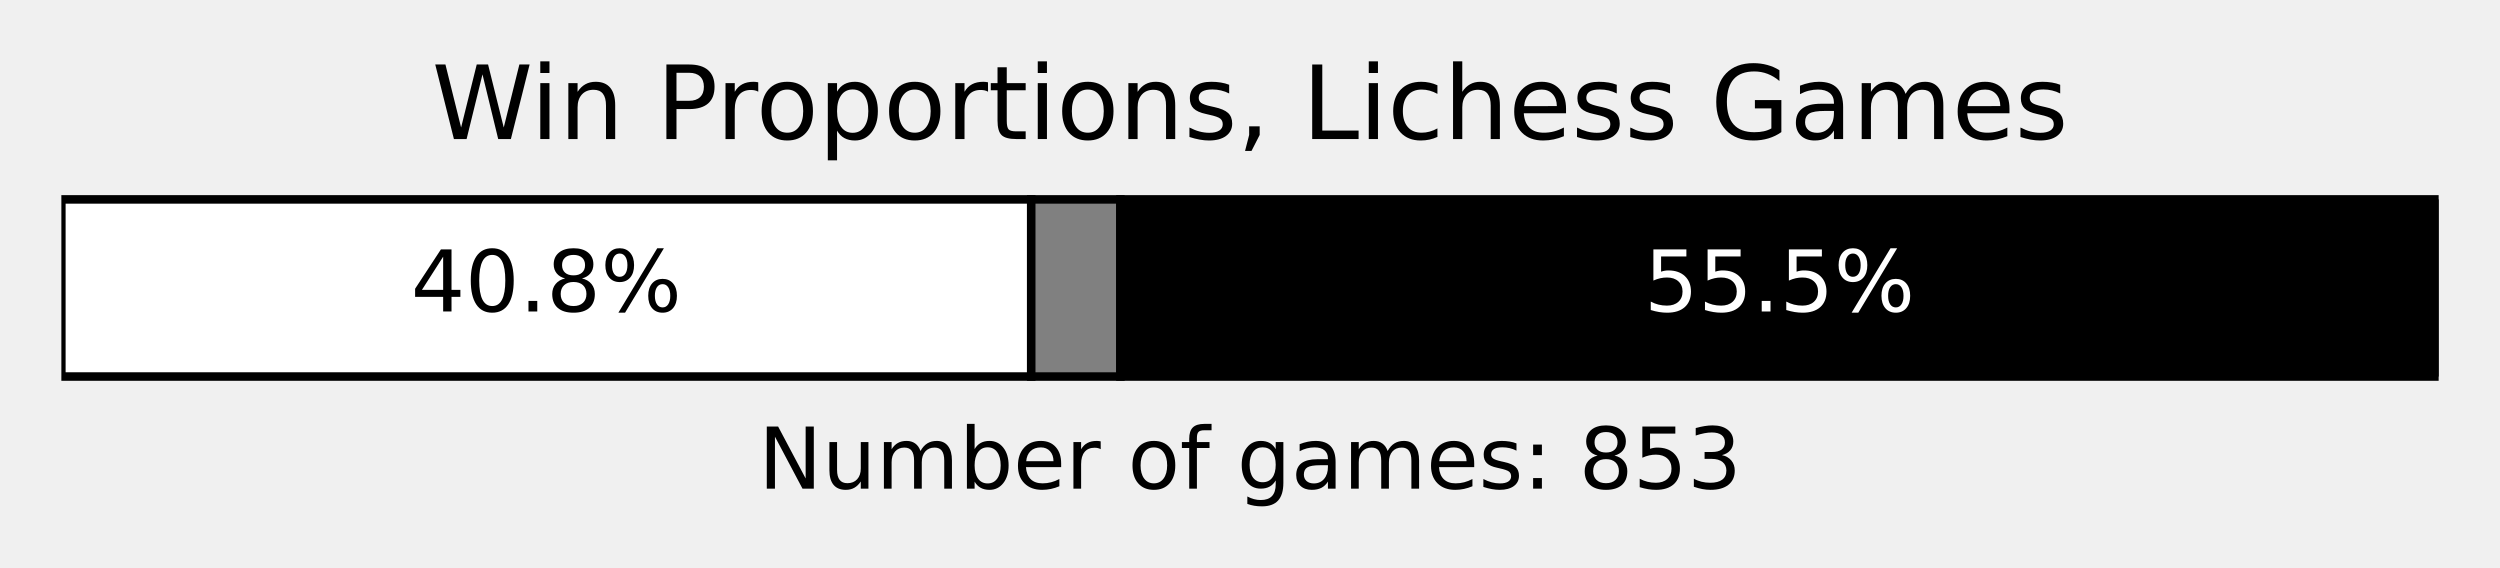
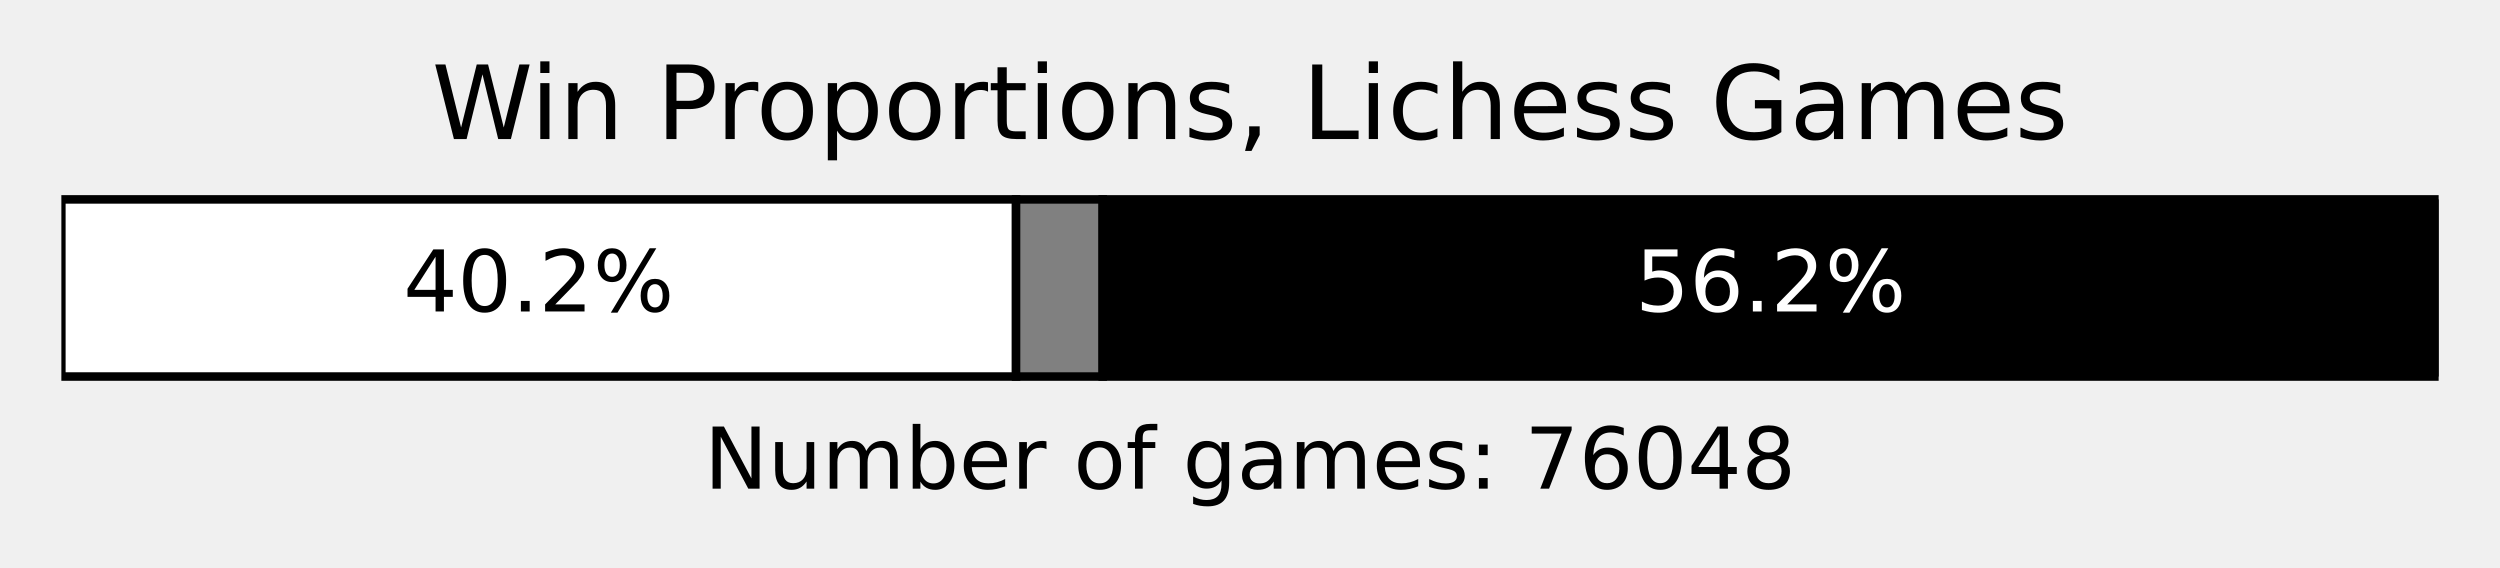
<svg xmlns="http://www.w3.org/2000/svg" xmlns:xlink="http://www.w3.org/1999/xlink" width="293.4pt" height="66.626pt" viewBox="0 0 293.4 66.626" version="1.1">
  <defs>
    <style type="text/css">*{stroke-linejoin: round; stroke-linecap: butt}</style>
  </defs>
  <g id="figure_1">
    <g id="patch_1">
      <path d="M 0 66.626  L 293.4 66.626  L 293.4 0  L 0 0  L 0 66.626  z " style="fill: none" />
    </g>
    <g id="axes_1">
      <g id="patch_2">
-         <path d="M 7.2 44.192  L 121.024 44.192  L 121.024 23.402  L 7.2 23.402  z " clip-path="url(#pd43d84dd47)" style="fill: #ffffff; stroke: #000000; stroke-linejoin: miter" />
+         <path d="M 7.2 44.192  L 119.243 44.192  L 119.243 23.402  L 7.2 23.402  z " clip-path="url(#p80d89dcb8e)" style="fill: #ffffff; stroke: #000000; stroke-linejoin: miter" />
      </g>
      <g id="patch_3">
-         <path d="M 121.024 44.192  L 131.491 44.192  L 131.491 23.402  L 121.024 23.402  z " clip-path="url(#pd43d84dd47)" style="fill: #808080; stroke: #000000; stroke-linejoin: miter" />
+         <path d="M 119.243 44.192  L 129.413 44.192  L 129.413 23.402  L 119.243 23.402  z " clip-path="url(#p80d89dcb8e)" style="fill: #808080; stroke: #000000; stroke-linejoin: miter" />
      </g>
      <g id="patch_4">
-         <path d="M 131.491 44.192  L 286.2 44.192  L 286.2 23.402  L 131.491 23.402  z " clip-path="url(#pd43d84dd47)" style="stroke: #000000; stroke-linejoin: miter" />
+         <path d="M 129.413 44.192  L 286.2 44.192  L 286.2 23.402  L 129.413 23.402  z " clip-path="url(#p80d89dcb8e)" style="stroke: #000000; stroke-linejoin: miter" />
      </g>
      <g id="text_1">
        <g transform="translate(50.68219 16.31812) scale(0.12 -0.12)">
          <defs>
            <path id="DejaVuSans-57" d="M 213 4666  L 850 4666  L 1831 722  L 2809 4666  L 3519 4666  L 4500 722  L 5478 4666  L 6119 4666  L 4947 0  L 4153 0  L 3169 4050  L 2175 0  L 1381 0  L 213 4666  z " transform="scale(0.015625)" />
            <path id="DejaVuSans-69" d="M 603 3500  L 1178 3500  L 1178 0  L 603 0  L 603 3500  z M 603 4863  L 1178 4863  L 1178 4134  L 603 4134  L 603 4863  z " transform="scale(0.015625)" />
            <path id="DejaVuSans-6e" d="M 3513 2113  L 3513 0  L 2938 0  L 2938 2094  Q 2938 2591 2744 2837  Q 2550 3084 2163 3084  Q 1697 3084 1428 2787  Q 1159 2491 1159 1978  L 1159 0  L 581 0  L 581 3500  L 1159 3500  L 1159 2956  Q 1366 3272 1645 3428  Q 1925 3584 2291 3584  Q 2894 3584 3203 3211  Q 3513 2838 3513 2113  z " transform="scale(0.015625)" />
            <path id="DejaVuSans-20" transform="scale(0.015625)" />
            <path id="DejaVuSans-50" d="M 1259 4147  L 1259 2394  L 2053 2394  Q 2494 2394 2734 2622  Q 2975 2850 2975 3272  Q 2975 3691 2734 3919  Q 2494 4147 2053 4147  L 1259 4147  z M 628 4666  L 2053 4666  Q 2838 4666 3239 4311  Q 3641 3956 3641 3272  Q 3641 2581 3239 2228  Q 2838 1875 2053 1875  L 1259 1875  L 1259 0  L 628 0  L 628 4666  z " transform="scale(0.015625)" />
            <path id="DejaVuSans-72" d="M 2631 2963  Q 2534 3019 2420 3045  Q 2306 3072 2169 3072  Q 1681 3072 1420 2755  Q 1159 2438 1159 1844  L 1159 0  L 581 0  L 581 3500  L 1159 3500  L 1159 2956  Q 1341 3275 1631 3429  Q 1922 3584 2338 3584  Q 2397 3584 2469 3576  Q 2541 3569 2628 3553  L 2631 2963  z " transform="scale(0.015625)" />
            <path id="DejaVuSans-6f" d="M 1959 3097  Q 1497 3097 1228 2736  Q 959 2375 959 1747  Q 959 1119 1226 758  Q 1494 397 1959 397  Q 2419 397 2687 759  Q 2956 1122 2956 1747  Q 2956 2369 2687 2733  Q 2419 3097 1959 3097  z M 1959 3584  Q 2709 3584 3137 3096  Q 3566 2609 3566 1747  Q 3566 888 3137 398  Q 2709 -91 1959 -91  Q 1206 -91 779 398  Q 353 888 353 1747  Q 353 2609 779 3096  Q 1206 3584 1959 3584  z " transform="scale(0.015625)" />
            <path id="DejaVuSans-70" d="M 1159 525  L 1159 -1331  L 581 -1331  L 581 3500  L 1159 3500  L 1159 2969  Q 1341 3281 1617 3432  Q 1894 3584 2278 3584  Q 2916 3584 3314 3078  Q 3713 2572 3713 1747  Q 3713 922 3314 415  Q 2916 -91 2278 -91  Q 1894 -91 1617 61  Q 1341 213 1159 525  z M 3116 1747  Q 3116 2381 2855 2742  Q 2594 3103 2138 3103  Q 1681 3103 1420 2742  Q 1159 2381 1159 1747  Q 1159 1113 1420 752  Q 1681 391 2138 391  Q 2594 391 2855 752  Q 3116 1113 3116 1747  z " transform="scale(0.015625)" />
            <path id="DejaVuSans-74" d="M 1172 4494  L 1172 3500  L 2356 3500  L 2356 3053  L 1172 3053  L 1172 1153  Q 1172 725 1289 603  Q 1406 481 1766 481  L 2356 481  L 2356 0  L 1766 0  Q 1100 0 847 248  Q 594 497 594 1153  L 594 3053  L 172 3053  L 172 3500  L 594 3500  L 594 4494  L 1172 4494  z " transform="scale(0.015625)" />
            <path id="DejaVuSans-73" d="M 2834 3397  L 2834 2853  Q 2591 2978 2328 3040  Q 2066 3103 1784 3103  Q 1356 3103 1142 2972  Q 928 2841 928 2578  Q 928 2378 1081 2264  Q 1234 2150 1697 2047  L 1894 2003  Q 2506 1872 2764 1633  Q 3022 1394 3022 966  Q 3022 478 2636 193  Q 2250 -91 1575 -91  Q 1294 -91 989 -36  Q 684 19 347 128  L 347 722  Q 666 556 975 473  Q 1284 391 1588 391  Q 1994 391 2212 530  Q 2431 669 2431 922  Q 2431 1156 2273 1281  Q 2116 1406 1581 1522  L 1381 1569  Q 847 1681 609 1914  Q 372 2147 372 2553  Q 372 3047 722 3315  Q 1072 3584 1716 3584  Q 2034 3584 2315 3537  Q 2597 3491 2834 3397  z " transform="scale(0.015625)" />
            <path id="DejaVuSans-2c" d="M 750 794  L 1409 794  L 1409 256  L 897 -744  L 494 -744  L 750 256  L 750 794  z " transform="scale(0.015625)" />
            <path id="DejaVuSans-4c" d="M 628 4666  L 1259 4666  L 1259 531  L 3531 531  L 3531 0  L 628 0  L 628 4666  z " transform="scale(0.015625)" />
            <path id="DejaVuSans-63" d="M 3122 3366  L 3122 2828  Q 2878 2963 2633 3030  Q 2388 3097 2138 3097  Q 1578 3097 1268 2742  Q 959 2388 959 1747  Q 959 1106 1268 751  Q 1578 397 2138 397  Q 2388 397 2633 464  Q 2878 531 3122 666  L 3122 134  Q 2881 22 2623 -34  Q 2366 -91 2075 -91  Q 1284 -91 818 406  Q 353 903 353 1747  Q 353 2603 823 3093  Q 1294 3584 2113 3584  Q 2378 3584 2631 3529  Q 2884 3475 3122 3366  z " transform="scale(0.015625)" />
            <path id="DejaVuSans-68" d="M 3513 2113  L 3513 0  L 2938 0  L 2938 2094  Q 2938 2591 2744 2837  Q 2550 3084 2163 3084  Q 1697 3084 1428 2787  Q 1159 2491 1159 1978  L 1159 0  L 581 0  L 581 4863  L 1159 4863  L 1159 2956  Q 1366 3272 1645 3428  Q 1925 3584 2291 3584  Q 2894 3584 3203 3211  Q 3513 2838 3513 2113  z " transform="scale(0.015625)" />
            <path id="DejaVuSans-65" d="M 3597 1894  L 3597 1613  L 953 1613  Q 991 1019 1311 708  Q 1631 397 2203 397  Q 2534 397 2845 478  Q 3156 559 3463 722  L 3463 178  Q 3153 47 2828 -22  Q 2503 -91 2169 -91  Q 1331 -91 842 396  Q 353 884 353 1716  Q 353 2575 817 3079  Q 1281 3584 2069 3584  Q 2775 3584 3186 3129  Q 3597 2675 3597 1894  z M 3022 2063  Q 3016 2534 2758 2815  Q 2500 3097 2075 3097  Q 1594 3097 1305 2825  Q 1016 2553 972 2059  L 3022 2063  z " transform="scale(0.015625)" />
            <path id="DejaVuSans-47" d="M 3809 666  L 3809 1919  L 2778 1919  L 2778 2438  L 4434 2438  L 4434 434  Q 4069 175 3628 42  Q 3188 -91 2688 -91  Q 1594 -91 976 548  Q 359 1188 359 2328  Q 359 3472 976 4111  Q 1594 4750 2688 4750  Q 3144 4750 3555 4637  Q 3966 4525 4313 4306  L 4313 3634  Q 3963 3931 3569 4081  Q 3175 4231 2741 4231  Q 1884 4231 1454 3753  Q 1025 3275 1025 2328  Q 1025 1384 1454 906  Q 1884 428 2741 428  Q 3075 428 3337 486  Q 3600 544 3809 666  z " transform="scale(0.015625)" />
            <path id="DejaVuSans-61" d="M 2194 1759  Q 1497 1759 1228 1600  Q 959 1441 959 1056  Q 959 750 1161 570  Q 1363 391 1709 391  Q 2188 391 2477 730  Q 2766 1069 2766 1631  L 2766 1759  L 2194 1759  z M 3341 1997  L 3341 0  L 2766 0  L 2766 531  Q 2569 213 2275 61  Q 1981 -91 1556 -91  Q 1019 -91 701 211  Q 384 513 384 1019  Q 384 1609 779 1909  Q 1175 2209 1959 2209  L 2766 2209  L 2766 2266  Q 2766 2663 2505 2880  Q 2244 3097 1772 3097  Q 1472 3097 1187 3025  Q 903 2953 641 2809  L 641 3341  Q 956 3463 1253 3523  Q 1550 3584 1831 3584  Q 2591 3584 2966 3190  Q 3341 2797 3341 1997  z " transform="scale(0.015625)" />
            <path id="DejaVuSans-6d" d="M 3328 2828  Q 3544 3216 3844 3400  Q 4144 3584 4550 3584  Q 5097 3584 5394 3201  Q 5691 2819 5691 2113  L 5691 0  L 5113 0  L 5113 2094  Q 5113 2597 4934 2840  Q 4756 3084 4391 3084  Q 3944 3084 3684 2787  Q 3425 2491 3425 1978  L 3425 0  L 2847 0  L 2847 2094  Q 2847 2600 2669 2842  Q 2491 3084 2119 3084  Q 1678 3084 1418 2786  Q 1159 2488 1159 1978  L 1159 0  L 581 0  L 581 3500  L 1159 3500  L 1159 2956  Q 1356 3278 1631 3431  Q 1906 3584 2284 3584  Q 2666 3584 2933 3390  Q 3200 3197 3328 2828  z " transform="scale(0.015625)" />
          </defs>
          <use xlink:href="#DejaVuSans-57" />
          <use xlink:href="#DejaVuSans-69" x="96.627" />
          <use xlink:href="#DejaVuSans-6e" x="124.41" />
          <use xlink:href="#DejaVuSans-20" x="187.789" />
          <use xlink:href="#DejaVuSans-50" x="219.576" />
          <use xlink:href="#DejaVuSans-72" x="278.129" />
          <use xlink:href="#DejaVuSans-6f" x="316.992" />
          <use xlink:href="#DejaVuSans-70" x="378.174" />
          <use xlink:href="#DejaVuSans-6f" x="441.65" />
          <use xlink:href="#DejaVuSans-72" x="502.832" />
          <use xlink:href="#DejaVuSans-74" x="543.945" />
          <use xlink:href="#DejaVuSans-69" x="583.154" />
          <use xlink:href="#DejaVuSans-6f" x="610.938" />
          <use xlink:href="#DejaVuSans-6e" x="672.119" />
          <use xlink:href="#DejaVuSans-73" x="735.498" />
          <use xlink:href="#DejaVuSans-2c" x="787.598" />
          <use xlink:href="#DejaVuSans-20" x="819.385" />
          <use xlink:href="#DejaVuSans-4c" x="851.172" />
          <use xlink:href="#DejaVuSans-69" x="906.885" />
          <use xlink:href="#DejaVuSans-63" x="934.668" />
          <use xlink:href="#DejaVuSans-68" x="989.648" />
          <use xlink:href="#DejaVuSans-65" x="1053.027" />
          <use xlink:href="#DejaVuSans-73" x="1114.551" />
          <use xlink:href="#DejaVuSans-73" x="1166.65" />
          <use xlink:href="#DejaVuSans-20" x="1218.75" />
          <use xlink:href="#DejaVuSans-47" x="1250.537" />
          <use xlink:href="#DejaVuSans-61" x="1328.027" />
          <use xlink:href="#DejaVuSans-6d" x="1389.307" />
          <use xlink:href="#DejaVuSans-65" x="1486.719" />
          <use xlink:href="#DejaVuSans-73" x="1548.242" />
        </g>
      </g>
      <g id="text_2">
-         <g transform="translate(89.00938 57.34625) scale(0.1 -0.1)">
+         <g transform="translate(82.64687 57.34625) scale(0.1 -0.1)">
          <defs>
            <path id="DejaVuSans-4e" d="M 628 4666  L 1478 4666  L 3547 763  L 3547 4666  L 4159 4666  L 4159 0  L 3309 0  L 1241 3903  L 1241 0  L 628 0  L 628 4666  z " transform="scale(0.015625)" />
            <path id="DejaVuSans-75" d="M 544 1381  L 544 3500  L 1119 3500  L 1119 1403  Q 1119 906 1312 657  Q 1506 409 1894 409  Q 2359 409 2629 706  Q 2900 1003 2900 1516  L 2900 3500  L 3475 3500  L 3475 0  L 2900 0  L 2900 538  Q 2691 219 2414 64  Q 2138 -91 1772 -91  Q 1169 -91 856 284  Q 544 659 544 1381  z M 1991 3584  L 1991 3584  z " transform="scale(0.015625)" />
            <path id="DejaVuSans-62" d="M 3116 1747  Q 3116 2381 2855 2742  Q 2594 3103 2138 3103  Q 1681 3103 1420 2742  Q 1159 2381 1159 1747  Q 1159 1113 1420 752  Q 1681 391 2138 391  Q 2594 391 2855 752  Q 3116 1113 3116 1747  z M 1159 2969  Q 1341 3281 1617 3432  Q 1894 3584 2278 3584  Q 2916 3584 3314 3078  Q 3713 2572 3713 1747  Q 3713 922 3314 415  Q 2916 -91 2278 -91  Q 1894 -91 1617 61  Q 1341 213 1159 525  L 1159 0  L 581 0  L 581 4863  L 1159 4863  L 1159 2969  z " transform="scale(0.015625)" />
            <path id="DejaVuSans-66" d="M 2375 4863  L 2375 4384  L 1825 4384  Q 1516 4384 1395 4259  Q 1275 4134 1275 3809  L 1275 3500  L 2222 3500  L 2222 3053  L 1275 3053  L 1275 0  L 697 0  L 697 3053  L 147 3053  L 147 3500  L 697 3500  L 697 3744  Q 697 4328 969 4595  Q 1241 4863 1831 4863  L 2375 4863  z " transform="scale(0.015625)" />
            <path id="DejaVuSans-67" d="M 2906 1791  Q 2906 2416 2648 2759  Q 2391 3103 1925 3103  Q 1463 3103 1205 2759  Q 947 2416 947 1791  Q 947 1169 1205 825  Q 1463 481 1925 481  Q 2391 481 2648 825  Q 2906 1169 2906 1791  z M 3481 434  Q 3481 -459 3084 -895  Q 2688 -1331 1869 -1331  Q 1566 -1331 1297 -1286  Q 1028 -1241 775 -1147  L 775 -588  Q 1028 -725 1275 -790  Q 1522 -856 1778 -856  Q 2344 -856 2625 -561  Q 2906 -266 2906 331  L 2906 616  Q 2728 306 2450 153  Q 2172 0 1784 0  Q 1141 0 747 490  Q 353 981 353 1791  Q 353 2603 747 3093  Q 1141 3584 1784 3584  Q 2172 3584 2450 3431  Q 2728 3278 2906 2969  L 2906 3500  L 3481 3500  L 3481 434  z " transform="scale(0.015625)" />
            <path id="DejaVuSans-3a" d="M 750 794  L 1409 794  L 1409 0  L 750 0  L 750 794  z M 750 3309  L 1409 3309  L 1409 2516  L 750 2516  L 750 3309  z " transform="scale(0.015625)" />
+             <path id="DejaVuSans-37" d="M 525 4666  L 3525 4666  L 3525 4397  L 1831 0  L 1172 0  L 2766 4134  L 525 4134  L 525 4666  z " transform="scale(0.015625)" />
+             <path id="DejaVuSans-36" d="M 2113 2584  Q 1688 2584 1439 2293  Q 1191 2003 1191 1497  Q 1191 994 1439 701  Q 1688 409 2113 409  Q 2538 409 2786 701  Q 3034 994 3034 1497  Q 3034 2003 2786 2293  Q 2538 2584 2113 2584  z M 3366 4563  L 3366 3988  Q 3128 4100 2886 4159  Q 2644 4219 2406 4219  Q 1781 4219 1451 3797  Q 1122 3375 1075 2522  Q 1259 2794 1537 2939  Q 1816 3084 2150 3084  Q 2853 3084 3261 2657  Q 3669 2231 3669 1497  Q 3669 778 3244 343  Q 2819 -91 2113 -91  Q 1303 -91 875 529  Q 447 1150 447 2328  Q 447 3434 972 4092  Q 1497 4750 2381 4750  Q 2619 4750 2861 4703  Q 3103 4656 3366 4563  z " transform="scale(0.015625)" />
+             <path id="DejaVuSans-30" d="M 2034 4250  Q 1547 4250 1301 3770  Q 1056 3291 1056 2328  Q 1056 1369 1301 889  Q 1547 409 2034 409  Q 2525 409 2770 889  Q 3016 1369 3016 2328  Q 3016 3291 2770 3770  Q 2525 4250 2034 4250  z M 2034 4750  Q 2819 4750 3233 4129  Q 3647 3509 3647 2328  Q 3647 1150 3233 529  Q 2819 -91 2034 -91  Q 1250 -91 836 529  Q 422 1150 422 2328  Q 422 3509 836 4129  Q 1250 4750 2034 4750  z " transform="scale(0.015625)" />
+             <path id="DejaVuSans-34" d="M 2419 4116  L 825 1625  L 2419 1625  L 2419 4116  z M 2253 4666  L 3047 4666  L 3047 1625  L 3713 1625  L 3713 1100  L 3047 1100  L 3047 0  L 2419 0  L 2419 1100  L 313 1100  L 313 1709  L 2253 4666  z " transform="scale(0.015625)" />
            <path id="DejaVuSans-38" d="M 2034 2216  Q 1584 2216 1326 1975  Q 1069 1734 1069 1313  Q 1069 891 1326 650  Q 1584 409 2034 409  Q 2484 409 2743 651  Q 3003 894 3003 1313  Q 3003 1734 2745 1975  Q 2488 2216 2034 2216  z M 1403 2484  Q 997 2584 770 2862  Q 544 3141 544 3541  Q 544 4100 942 4425  Q 1341 4750 2034 4750  Q 2731 4750 3128 4425  Q 3525 4100 3525 3541  Q 3525 3141 3298 2862  Q 3072 2584 2669 2484  Q 3125 2378 3379 2068  Q 3634 1759 3634 1313  Q 3634 634 3220 271  Q 2806 -91 2034 -91  Q 1263 -91 848 271  Q 434 634 434 1313  Q 434 1759 690 2068  Q 947 2378 1403 2484  z M 1172 3481  Q 1172 3119 1398 2916  Q 1625 2713 2034 2713  Q 2441 2713 2670 2916  Q 2900 3119 2900 3481  Q 2900 3844 2670 4047  Q 2441 4250 2034 4250  Q 1625 4250 1398 4047  Q 1172 3844 1172 3481  z " transform="scale(0.015625)" />
-             <path id="DejaVuSans-35" d="M 691 4666  L 3169 4666  L 3169 4134  L 1269 4134  L 1269 2991  Q 1406 3038 1543 3061  Q 1681 3084 1819 3084  Q 2600 3084 3056 2656  Q 3513 2228 3513 1497  Q 3513 744 3044 326  Q 2575 -91 1722 -91  Q 1428 -91 1123 -41  Q 819 9 494 109  L 494 744  Q 775 591 1075 516  Q 1375 441 1709 441  Q 2250 441 2565 725  Q 2881 1009 2881 1497  Q 2881 1984 2565 2268  Q 2250 2553 1709 2553  Q 1456 2553 1204 2497  Q 953 2441 691 2322  L 691 4666  z " transform="scale(0.015625)" />
-             <path id="DejaVuSans-33" d="M 2597 2516  Q 3050 2419 3304 2112  Q 3559 1806 3559 1356  Q 3559 666 3084 287  Q 2609 -91 1734 -91  Q 1441 -91 1130 -33  Q 819 25 488 141  L 488 750  Q 750 597 1062 519  Q 1375 441 1716 441  Q 2309 441 2620 675  Q 2931 909 2931 1356  Q 2931 1769 2642 2001  Q 2353 2234 1838 2234  L 1294 2234  L 1294 2753  L 1863 2753  Q 2328 2753 2575 2939  Q 2822 3125 2822 3475  Q 2822 3834 2567 4026  Q 2313 4219 1838 4219  Q 1578 4219 1281 4162  Q 984 4106 628 3988  L 628 4550  Q 988 4650 1302 4700  Q 1616 4750 1894 4750  Q 2613 4750 3031 4423  Q 3450 4097 3450 3541  Q 3450 3153 3228 2886  Q 3006 2619 2597 2516  z " transform="scale(0.015625)" />
          </defs>
          <use xlink:href="#DejaVuSans-4e" />
          <use xlink:href="#DejaVuSans-75" x="74.805" />
          <use xlink:href="#DejaVuSans-6d" x="138.184" />
          <use xlink:href="#DejaVuSans-62" x="235.596" />
          <use xlink:href="#DejaVuSans-65" x="299.072" />
          <use xlink:href="#DejaVuSans-72" x="360.596" />
          <use xlink:href="#DejaVuSans-20" x="401.709" />
          <use xlink:href="#DejaVuSans-6f" x="433.496" />
          <use xlink:href="#DejaVuSans-66" x="494.678" />
          <use xlink:href="#DejaVuSans-20" x="529.883" />
          <use xlink:href="#DejaVuSans-67" x="561.67" />
          <use xlink:href="#DejaVuSans-61" x="625.146" />
          <use xlink:href="#DejaVuSans-6d" x="686.426" />
          <use xlink:href="#DejaVuSans-65" x="783.838" />
          <use xlink:href="#DejaVuSans-73" x="845.361" />
          <use xlink:href="#DejaVuSans-3a" x="897.461" />
          <use xlink:href="#DejaVuSans-20" x="931.152" />
-           <use xlink:href="#DejaVuSans-38" x="962.939" />
-           <use xlink:href="#DejaVuSans-35" x="1026.562" />
-           <use xlink:href="#DejaVuSans-33" x="1090.186" />
+           <use xlink:href="#DejaVuSans-37" x="962.939" />
+           <use xlink:href="#DejaVuSans-36" x="1026.562" />
+           <use xlink:href="#DejaVuSans-30" x="1090.186" />
+           <use xlink:href="#DejaVuSans-34" x="1153.809" />
+           <use xlink:href="#DejaVuSans-38" x="1217.432" />
        </g>
      </g>
      <g id="text_3">
-         <g transform="translate(48.22848 36.55625) scale(0.1 -0.1)">
+         <g transform="translate(47.338 36.55625) scale(0.1 -0.1)">
          <defs>
-             <path id="DejaVuSans-34" d="M 2419 4116  L 825 1625  L 2419 1625  L 2419 4116  z M 2253 4666  L 3047 4666  L 3047 1625  L 3713 1625  L 3713 1100  L 3047 1100  L 3047 0  L 2419 0  L 2419 1100  L 313 1100  L 313 1709  L 2253 4666  z " transform="scale(0.015625)" />
-             <path id="DejaVuSans-30" d="M 2034 4250  Q 1547 4250 1301 3770  Q 1056 3291 1056 2328  Q 1056 1369 1301 889  Q 1547 409 2034 409  Q 2525 409 2770 889  Q 3016 1369 3016 2328  Q 3016 3291 2770 3770  Q 2525 4250 2034 4250  z M 2034 4750  Q 2819 4750 3233 4129  Q 3647 3509 3647 2328  Q 3647 1150 3233 529  Q 2819 -91 2034 -91  Q 1250 -91 836 529  Q 422 1150 422 2328  Q 422 3509 836 4129  Q 1250 4750 2034 4750  z " transform="scale(0.015625)" />
            <path id="DejaVuSans-2e" d="M 684 794  L 1344 794  L 1344 0  L 684 0  L 684 794  z " transform="scale(0.015625)" />
+             <path id="DejaVuSans-32" d="M 1228 531  L 3431 531  L 3431 0  L 469 0  L 469 531  Q 828 903 1448 1529  Q 2069 2156 2228 2338  Q 2531 2678 2651 2914  Q 2772 3150 2772 3378  Q 2772 3750 2511 3984  Q 2250 4219 1831 4219  Q 1534 4219 1204 4116  Q 875 4013 500 3803  L 500 4441  Q 881 4594 1212 4672  Q 1544 4750 1819 4750  Q 2544 4750 2975 4387  Q 3406 4025 3406 3419  Q 3406 3131 3298 2873  Q 3191 2616 2906 2266  Q 2828 2175 2409 1742  Q 1991 1309 1228 531  z " transform="scale(0.015625)" />
            <path id="DejaVuSans-25" d="M 4653 2053  Q 4381 2053 4226 1822  Q 4072 1591 4072 1178  Q 4072 772 4226 539  Q 4381 306 4653 306  Q 4919 306 5073 539  Q 5228 772 5228 1178  Q 5228 1588 5073 1820  Q 4919 2053 4653 2053  z M 4653 2450  Q 5147 2450 5437 2106  Q 5728 1763 5728 1178  Q 5728 594 5436 251  Q 5144 -91 4653 -91  Q 4153 -91 3862 251  Q 3572 594 3572 1178  Q 3572 1766 3864 2108  Q 4156 2450 4653 2450  z M 1428 4353  Q 1159 4353 1004 4120  Q 850 3888 850 3481  Q 850 3069 1003 2837  Q 1156 2606 1428 2606  Q 1700 2606 1854 2837  Q 2009 3069 2009 3481  Q 2009 3884 1853 4118  Q 1697 4353 1428 4353  z M 4250 4750  L 4750 4750  L 1831 -91  L 1331 -91  L 4250 4750  z M 1428 4750  Q 1922 4750 2215 4408  Q 2509 4066 2509 3481  Q 2509 2891 2217 2550  Q 1925 2209 1428 2209  Q 931 2209 642 2551  Q 353 2894 353 3481  Q 353 4063 643 4406  Q 934 4750 1428 4750  z " transform="scale(0.015625)" />
          </defs>
          <use xlink:href="#DejaVuSans-34" />
          <use xlink:href="#DejaVuSans-30" x="63.623" />
          <use xlink:href="#DejaVuSans-2e" x="127.246" />
-           <use xlink:href="#DejaVuSans-38" x="159.033" />
+           <use xlink:href="#DejaVuSans-32" x="159.033" />
          <use xlink:href="#DejaVuSans-25" x="222.656" />
        </g>
      </g>
      <g id="text_4">
-         <g style="fill: #ffffff" transform="translate(192.9618 36.55625) scale(0.1 -0.1)">
+         <g style="fill: #ffffff" transform="translate(191.9229 36.55625) scale(0.1 -0.1)">
+           <defs>
+             <path id="DejaVuSans-35" d="M 691 4666  L 3169 4666  L 3169 4134  L 1269 4134  L 1269 2991  Q 1406 3038 1543 3061  Q 1681 3084 1819 3084  Q 2600 3084 3056 2656  Q 3513 2228 3513 1497  Q 3513 744 3044 326  Q 2575 -91 1722 -91  Q 1428 -91 1123 -41  Q 819 9 494 109  L 494 744  Q 775 591 1075 516  Q 1375 441 1709 441  Q 2250 441 2565 725  Q 2881 1009 2881 1497  Q 2881 1984 2565 2268  Q 2250 2553 1709 2553  Q 1456 2553 1204 2497  Q 953 2441 691 2322  L 691 4666  z " transform="scale(0.015625)" />
+           </defs>
          <use xlink:href="#DejaVuSans-35" />
-           <use xlink:href="#DejaVuSans-35" x="63.623" />
+           <use xlink:href="#DejaVuSans-36" x="63.623" />
          <use xlink:href="#DejaVuSans-2e" x="127.246" />
-           <use xlink:href="#DejaVuSans-35" x="159.033" />
+           <use xlink:href="#DejaVuSans-32" x="159.033" />
          <use xlink:href="#DejaVuSans-25" x="222.656" />
        </g>
      </g>
    </g>
  </g>
  <defs>
-     <clipPath id="pd43d84dd47">
+     <clipPath id="p80d89dcb8e">
      <rect x="7.2" y="13.007" width="279" height="41.58" />
    </clipPath>
  </defs>
</svg>
